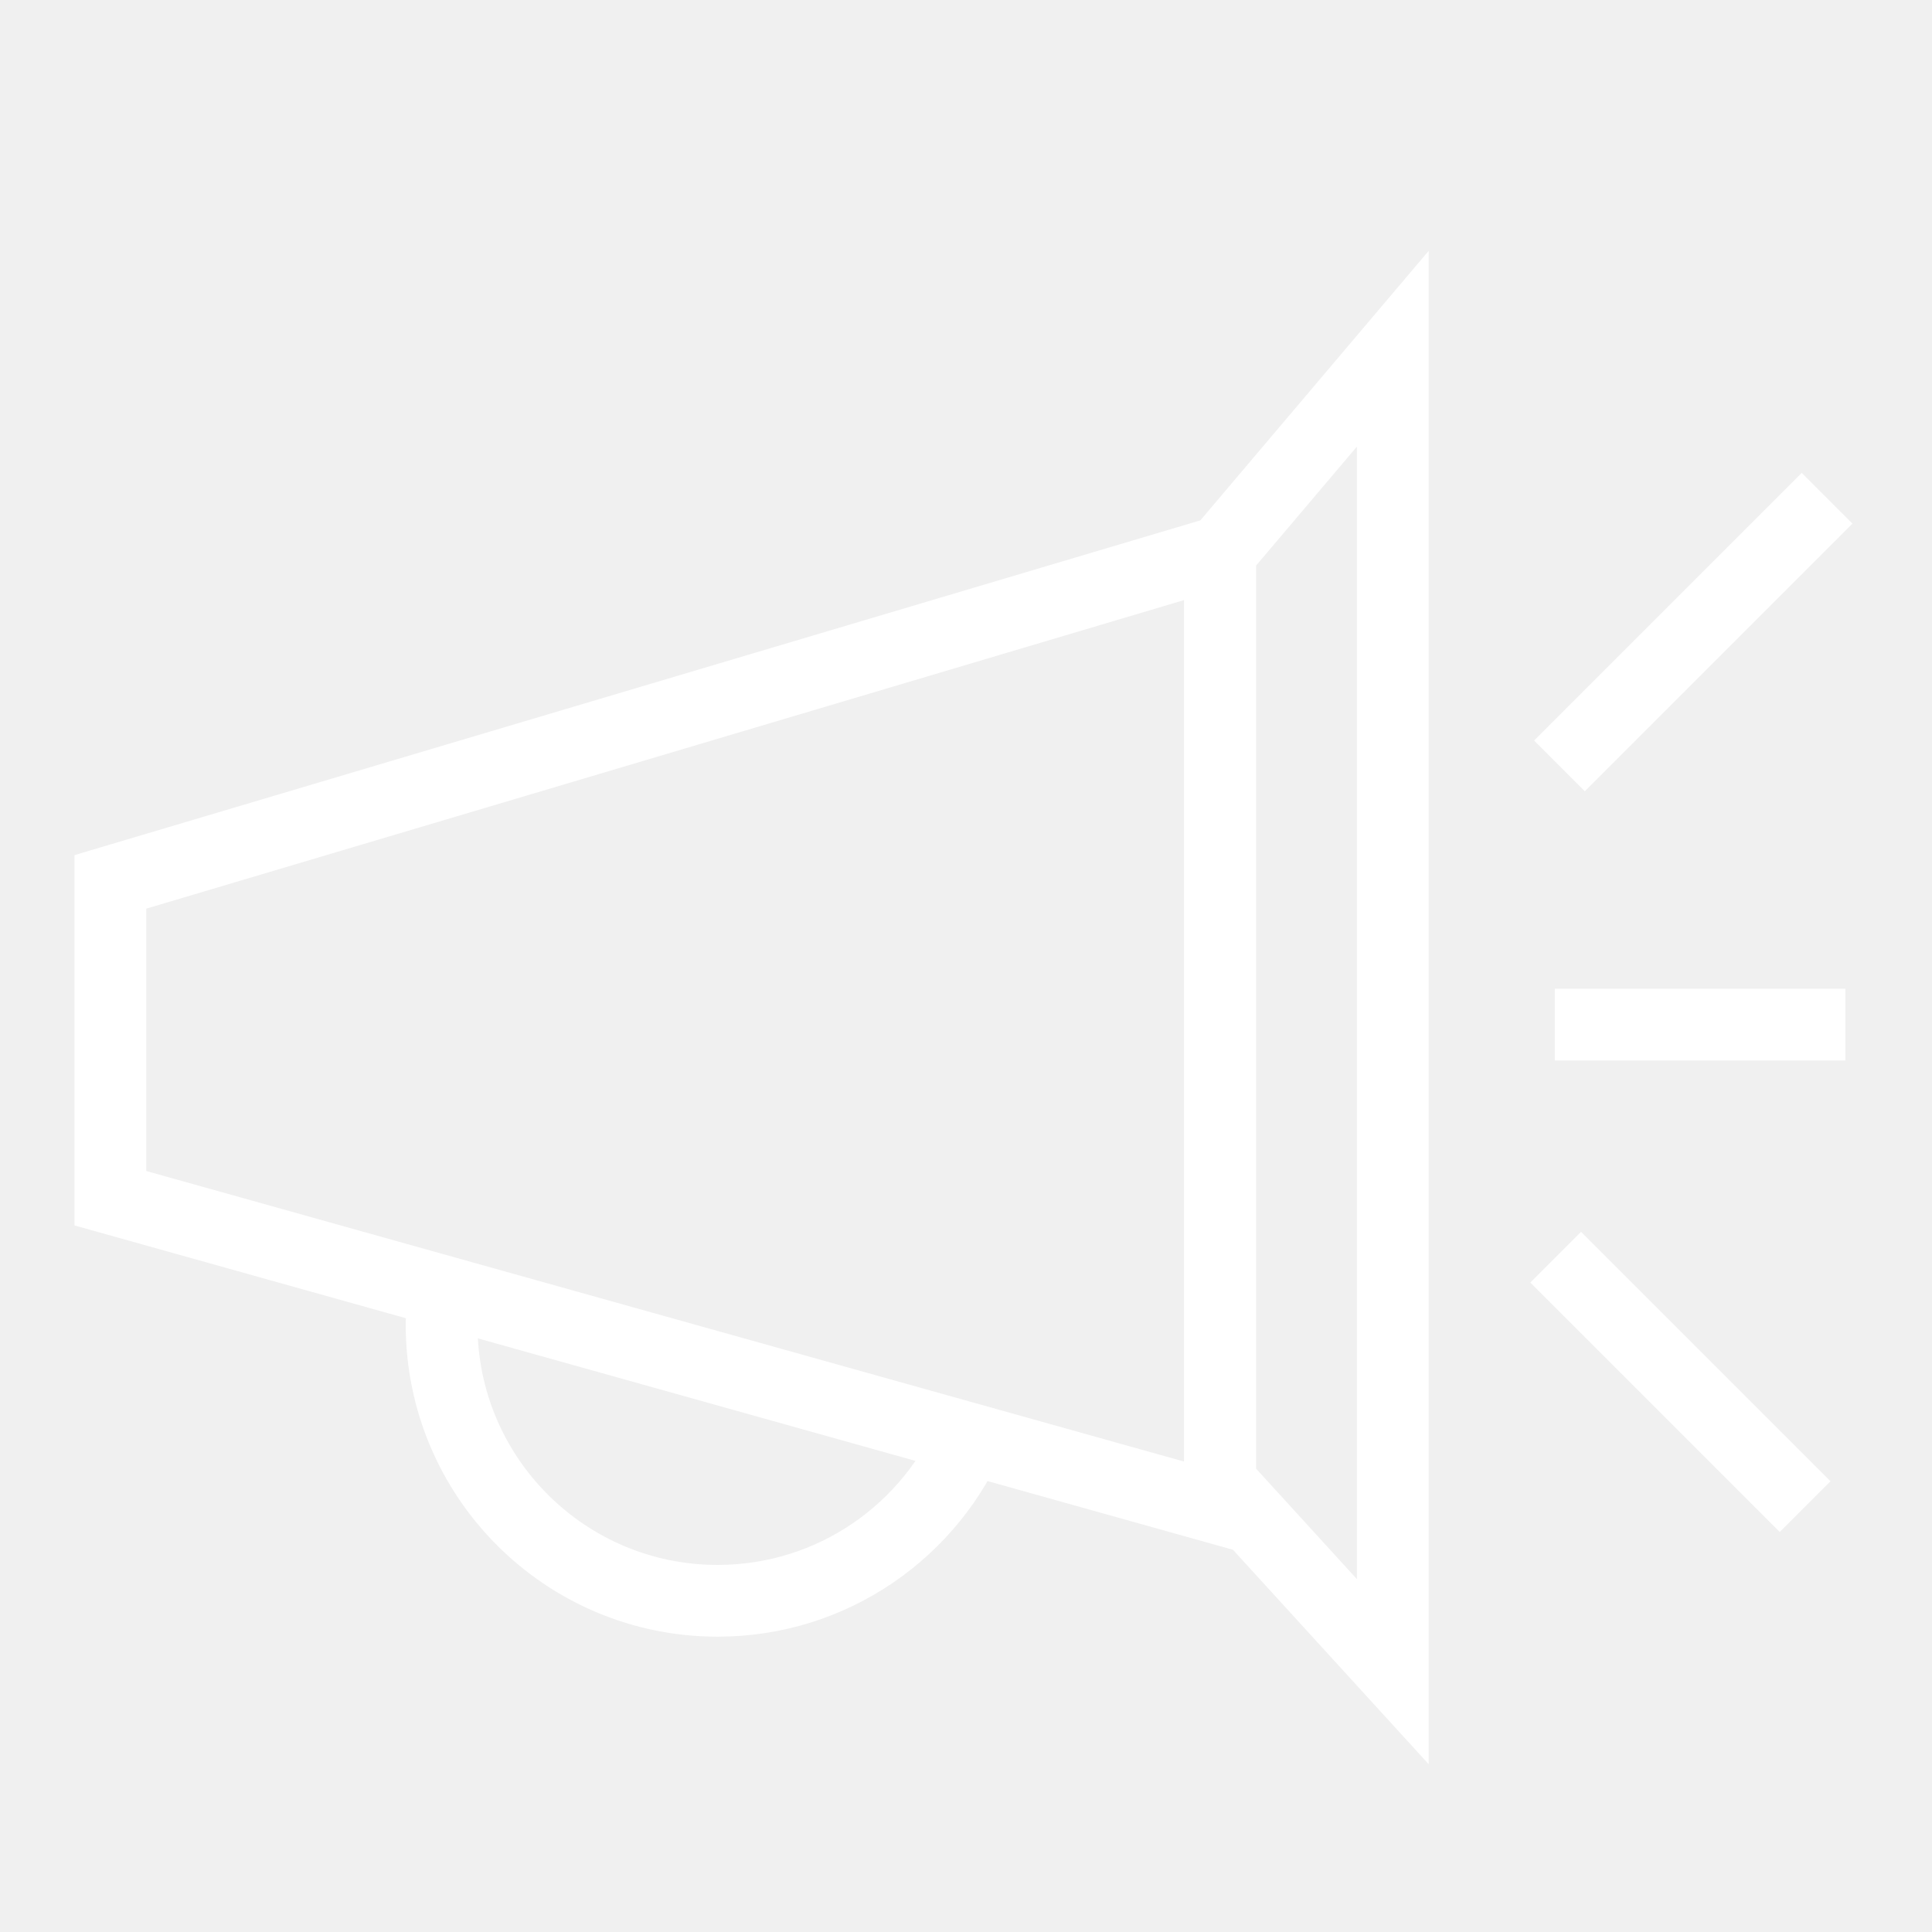
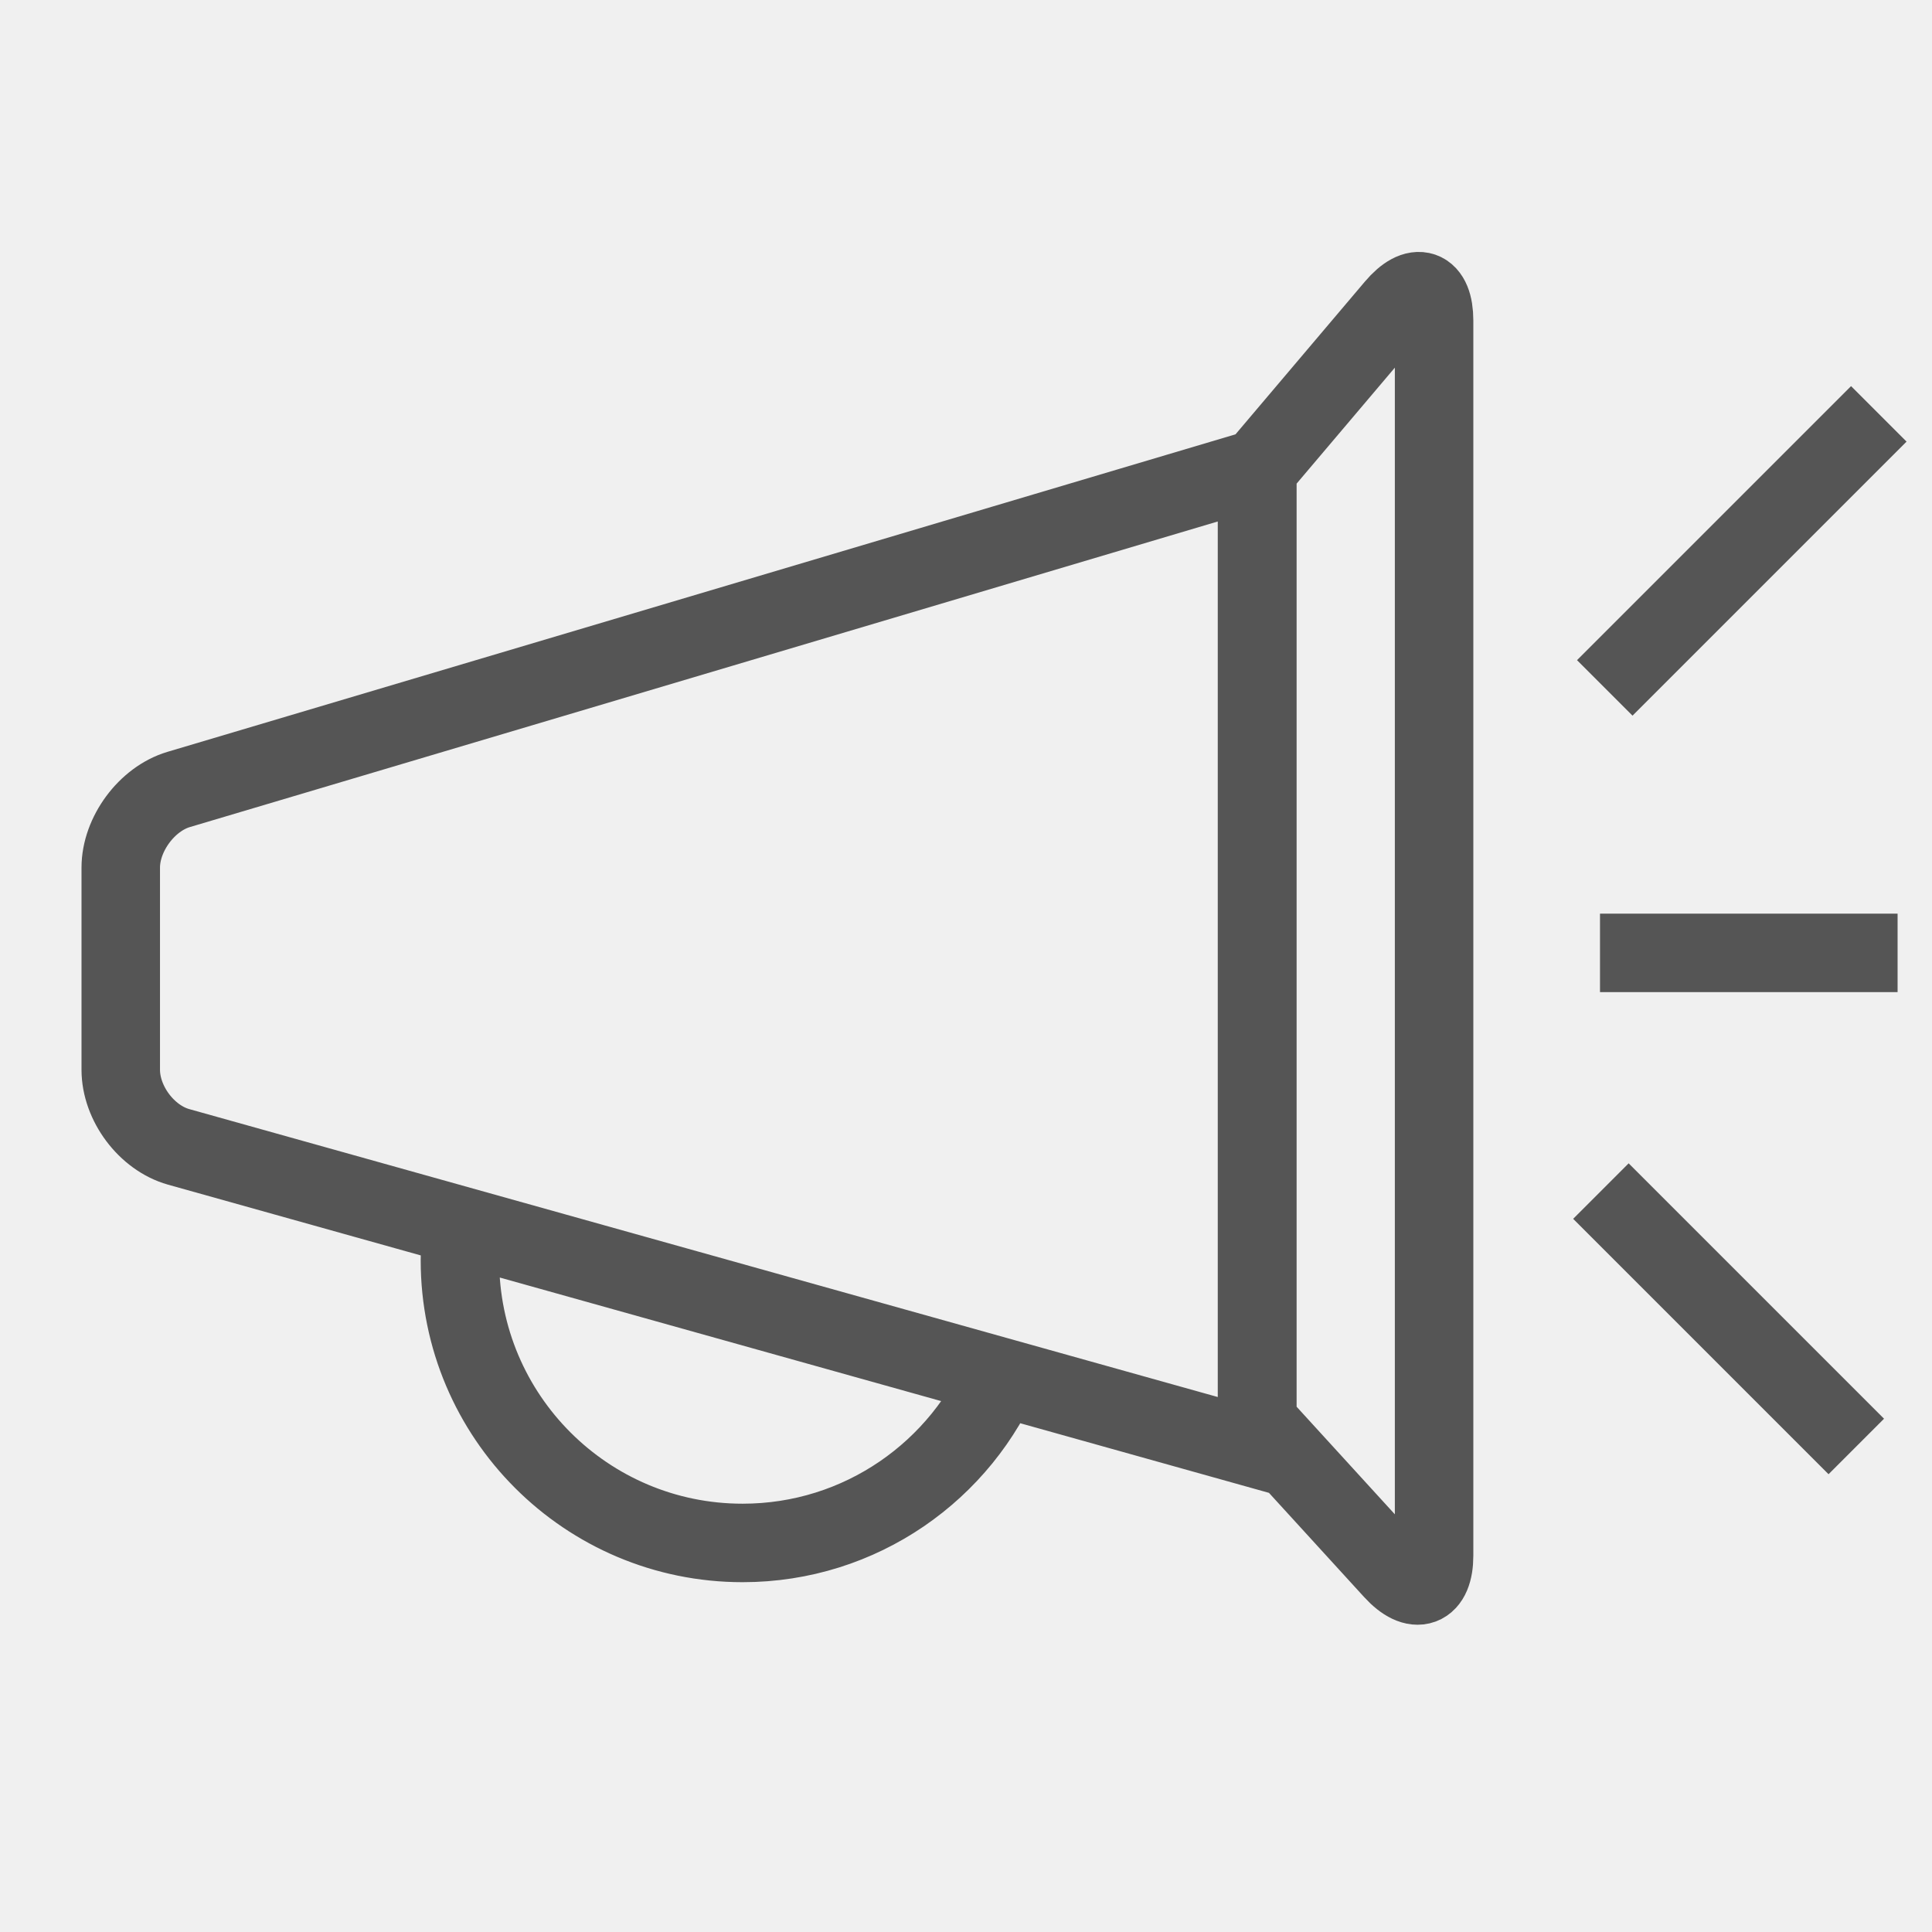
- <svg xmlns="http://www.w3.org/2000/svg" width="35px" height="35px" viewBox="0 0 35 35" version="1.1">
+ <svg xmlns="http://www.w3.org/2000/svg" width="32px" height="32px" viewBox="0 0 32 32" version="1.1">
  <defs />
  <g id="Page-1" stroke="none" stroke-width="1" fill="none" fill-rule="evenodd">
-     <g id="symbol-promote" stroke="#FFFFFF" stroke-width="1.3">
-       <path d="M2,15.976 L2,21.707 L22.099,27.334 L22.099,10 L2,15.976 Z M8.051,23.284 C8.017,23.518 8,23.757 8,24 C8,26.761 10.239,29 13,29 L13,29 C15.088,29 16.878,27.72 17.626,25.901 M28.167,18.562 L33.431,18.562 M28.251,13.875 L33.099,9.027 M28.182,22.775 L32.701,27.294 M25.232,30.284 L25.232,6.317 L22.106,10.007 L22.106,26.859 L25.232,30.284 Z" id="Promote" />
+     <g id="symbol-promote" stroke="#555555" stroke-width="1.3">
+       <path d="M2.959,13.076 C2.429,13.234 2,13.819 2,14.371 L2,17.718 C2,18.275 2.428,18.847 2.959,18.996 L20.82,23.996 L20.82,7.766 L2.959,13.076 Z M7.666,20.204 C7.634,20.423 7.618,20.647 7.618,20.874 C7.618,23.46 9.714,25.556 12.3,25.556 L12.3,25.556 C14.255,25.556 15.931,24.357 16.631,22.654 M26.501,15.783 L31.43,15.783 M26.58,11.394 L31.119,6.855 M26.516,19.728 L30.746,23.958 M23.074,26.014 C23.449,26.425 23.753,26.31 23.753,25.765 L23.753,5.311 C23.753,4.762 23.461,4.661 23.103,5.084 L20.826,7.772 L20.826,23.552 L23.074,26.014 Z" id="Promote" />
    </g>
+     <g id="resmio-icons" transform="translate(-225, -207)" />
  </g>
</svg>
